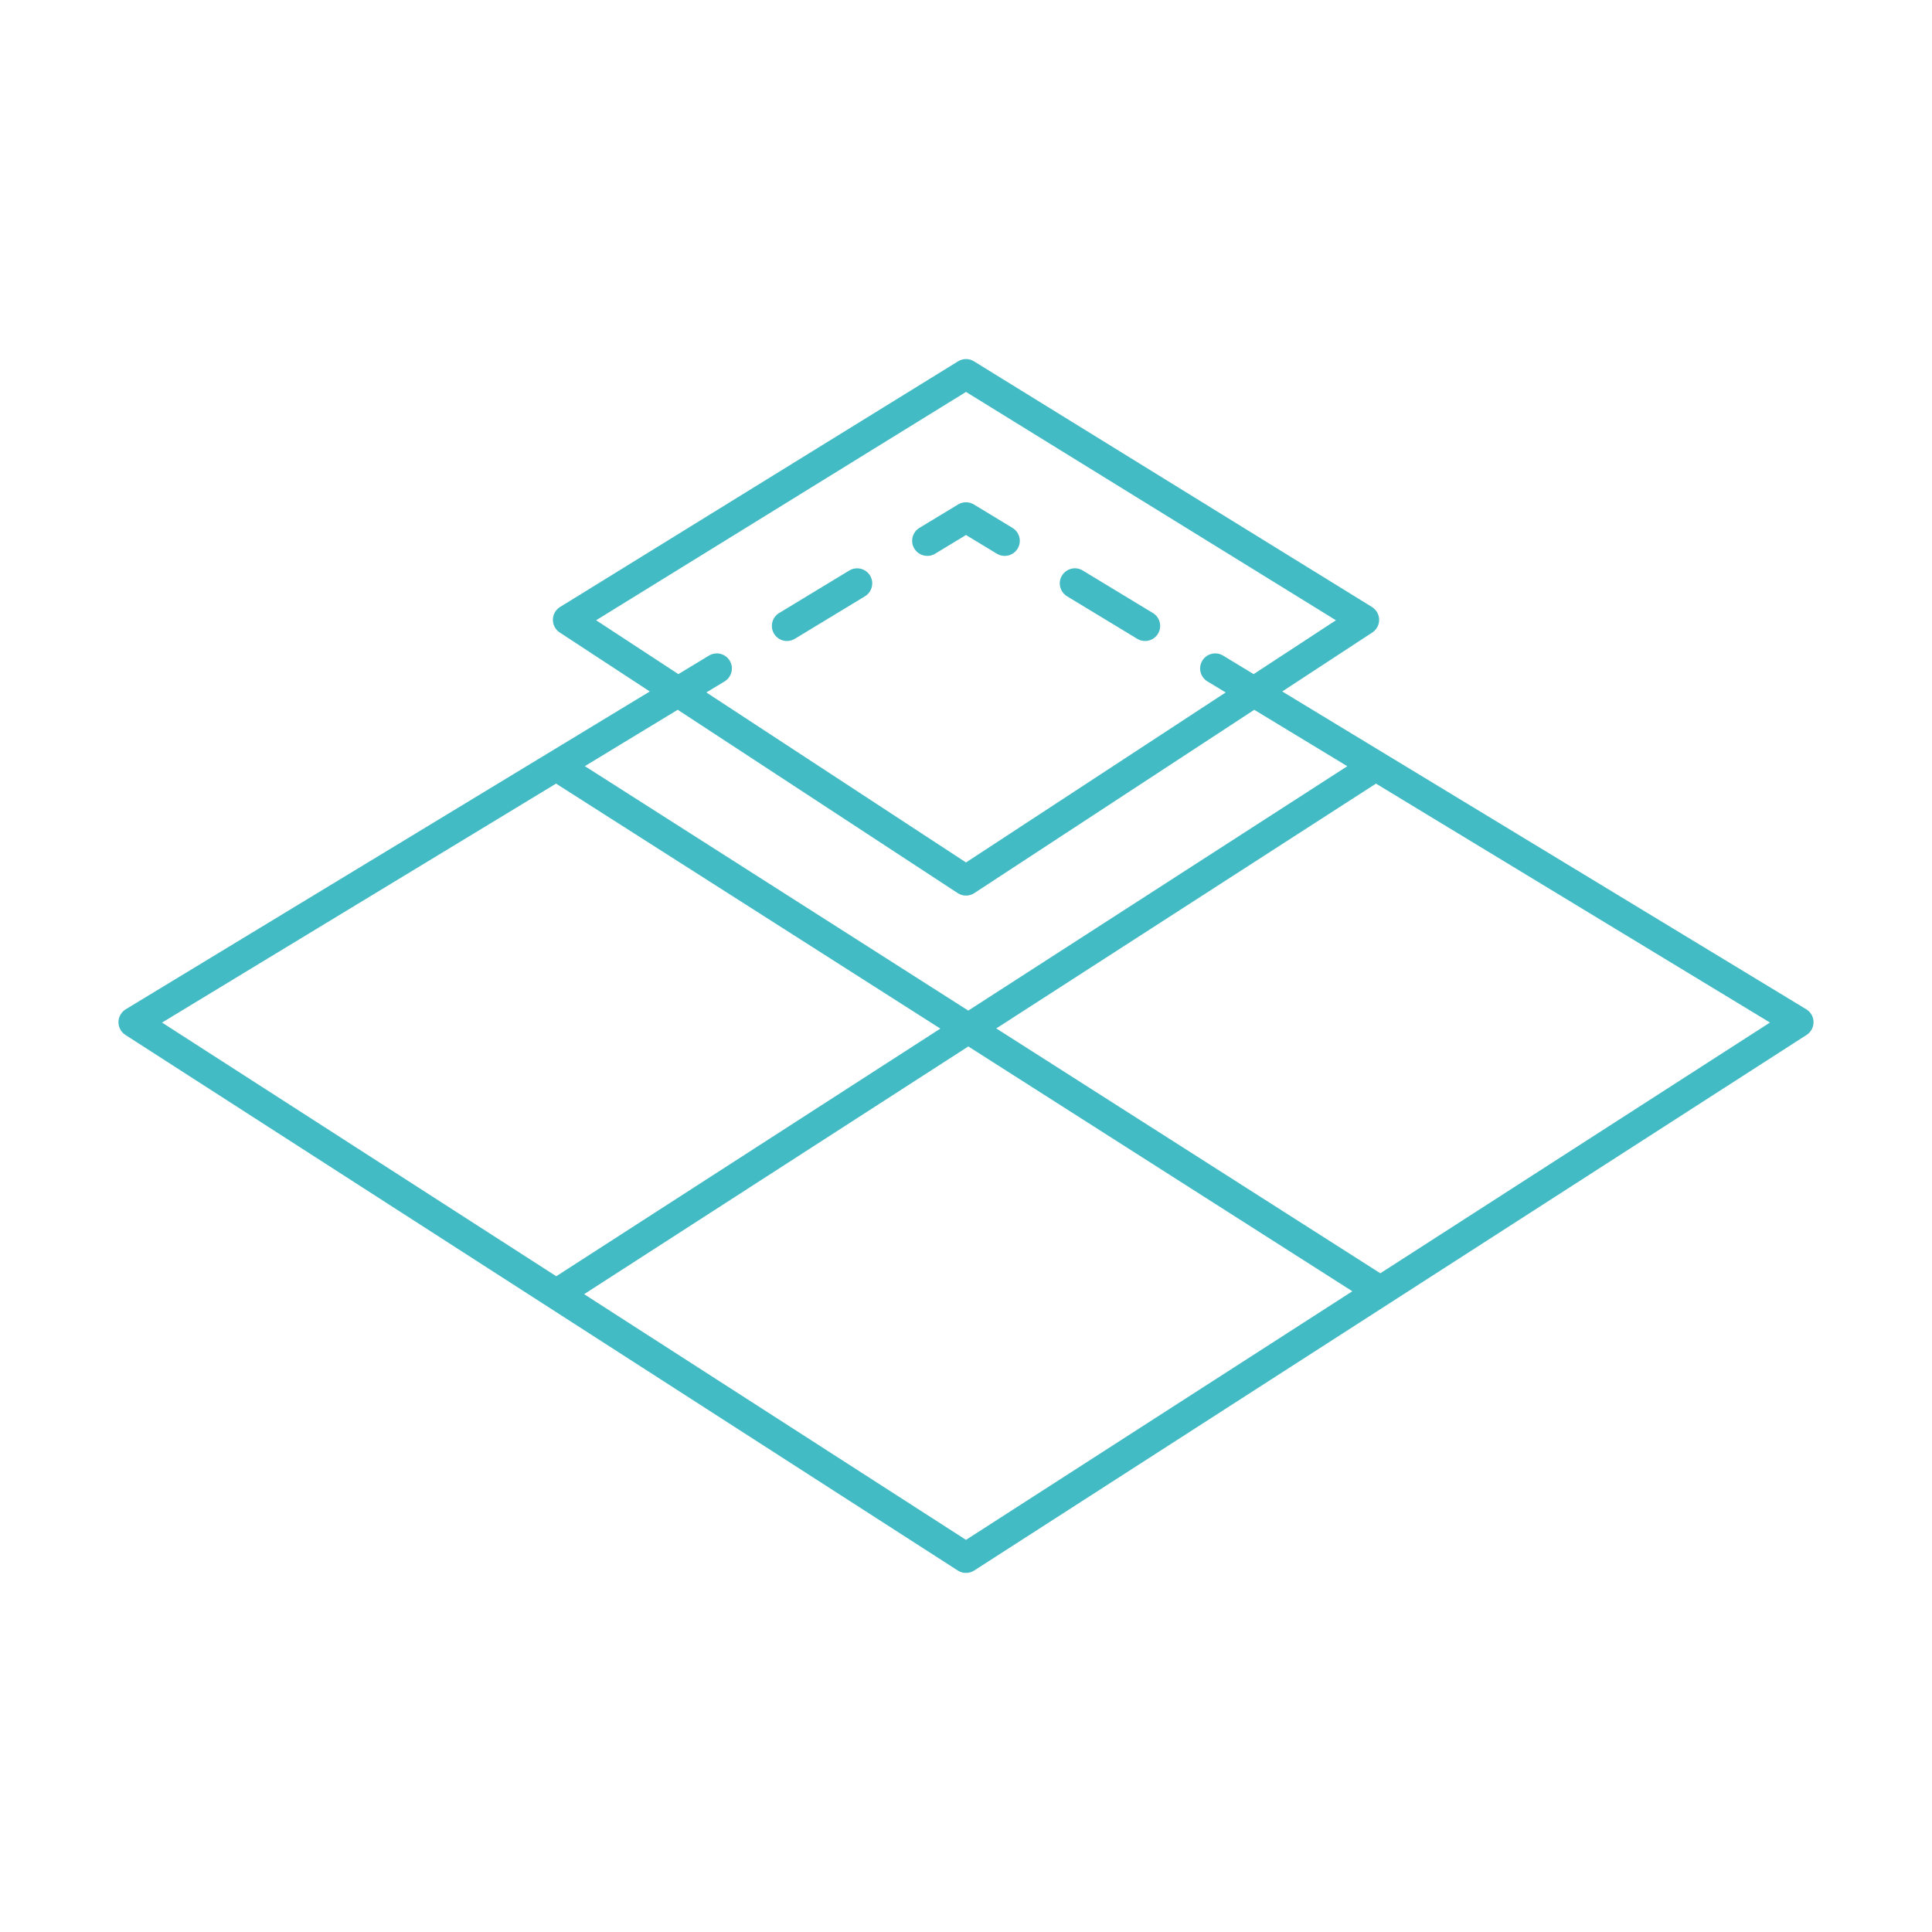
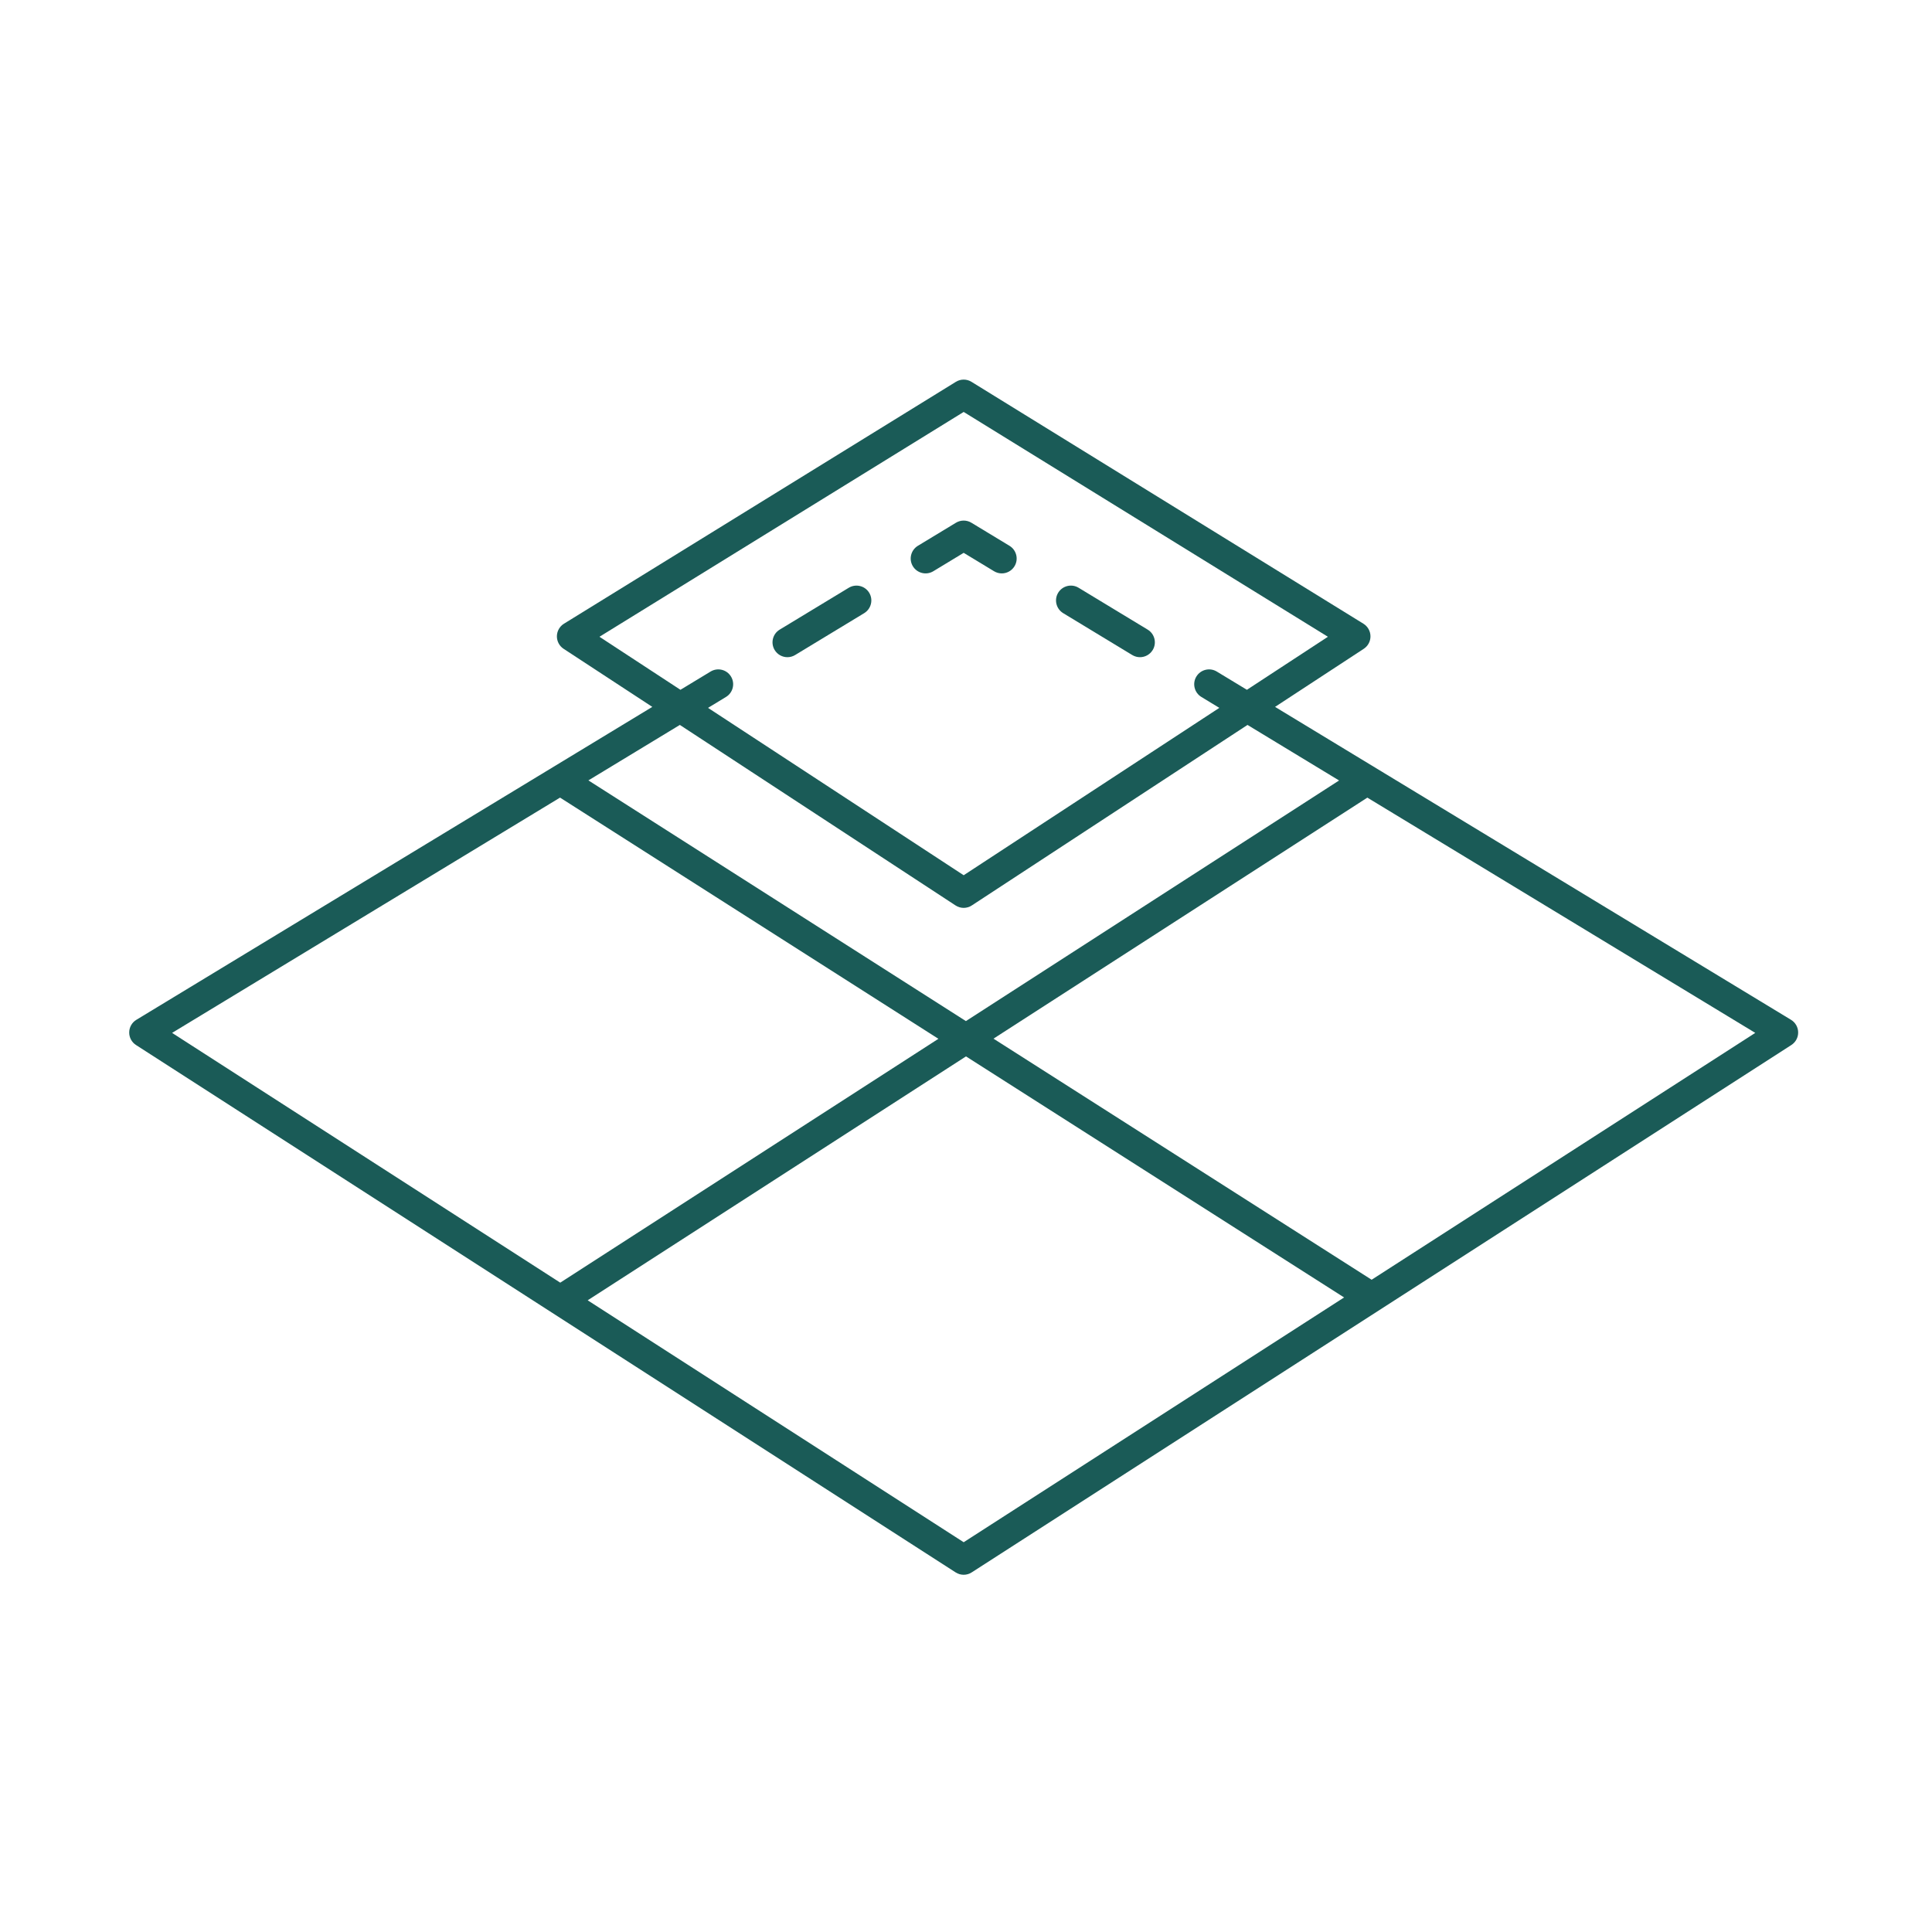
- <svg xmlns="http://www.w3.org/2000/svg" version="1.1" id="Layer_1" x="0px" y="0px" viewBox="0 0 64 64" style="enable-background:new 0 0 64 64;" xml:space="preserve">
-   <style type="text/css">
- 	.st0{fill:#43BBC4;}
- </style>
-   <path class="st0" d="M42.476,22.906l2.984-1.954c0.143-0.094,0.229-0.254,0.226-0.425s-0.092-0.329-0.237-0.419  l-13.186-8.139c-0.161-0.1-0.364-0.1-0.525,0l-13.186,8.139c-0.145,0.09-0.235,0.248-0.237,0.419  s0.083,0.331,0.226,0.425l2.984,1.954L4.165,33.434c-0.147,0.09-0.238,0.249-0.241,0.421  c-0.002,0.173,0.085,0.334,0.23,0.428l27.575,17.743c0.083,0.053,0.176,0.079,0.271,0.079s0.188-0.026,0.271-0.079  l27.575-17.743c0.145-0.094,0.232-0.255,0.23-0.428c-0.002-0.172-0.093-0.331-0.241-0.421L42.476,22.906z   M32,12.983l12.254,7.564l-2.725,1.784l-1.014-0.614c-0.235-0.143-0.544-0.068-0.687,0.169  c-0.143,0.235-0.067,0.543,0.169,0.686l0.605,0.366L32,28.57l-8.601-5.632l0.605-0.366  c0.236-0.144,0.311-0.451,0.169-0.686c-0.143-0.236-0.45-0.311-0.687-0.169l-1.014,0.614l-2.725-1.784L32,12.983z   M31.726,29.586c0.083,0.055,0.179,0.082,0.274,0.082s0.191-0.027,0.274-0.082l9.275-6.073l3.082,1.869L32.075,33.477  l-12.701-8.098l3.077-1.867L31.726,29.586z M18.42,25.958l12.73,8.116l-12.723,8.203L5.368,33.874L18.42,25.958z   M32,51.01l-12.65-8.139l12.727-8.206l12.721,8.11L32,51.01z M45.725,42.179l-12.722-8.111l12.578-8.11  l13.051,7.915L45.725,42.179z" />
-   <path class="st0" d="M26.069,21.234c0.088,0,0.178-0.023,0.259-0.072l2.325-1.409  c0.236-0.144,0.311-0.451,0.169-0.686c-0.144-0.236-0.45-0.31-0.687-0.169l-2.325,1.409  c-0.236,0.144-0.311,0.451-0.169,0.686C25.735,21.148,25.9,21.234,26.069,21.234z" />
-   <path class="st0" d="M30.977,18.343L32,17.723l1.023,0.62c0.081,0.049,0.17,0.072,0.259,0.072  c0.169,0,0.334-0.086,0.428-0.241c0.143-0.235,0.067-0.543-0.169-0.686L32.259,16.71  c-0.159-0.096-0.359-0.096-0.519,0l-1.283,0.777c-0.236,0.144-0.311,0.451-0.169,0.686  C30.434,18.41,30.741,18.485,30.977,18.343z" />
-   <path class="st0" d="M35.348,19.753l2.325,1.409c0.081,0.049,0.17,0.072,0.259,0.072  c0.169,0,0.334-0.086,0.428-0.241c0.143-0.235,0.067-0.543-0.169-0.686l-2.325-1.409  c-0.235-0.143-0.543-0.067-0.687,0.169C35.036,19.302,35.112,19.609,35.348,19.753z" />
+ <svg xmlns="http://www.w3.org/2000/svg" width="100%" height="100%" viewBox="0 0 65 65" version="1.1" xml:space="preserve" style="fill-rule:evenodd;clip-rule:evenodd;stroke-linejoin:round;stroke-miterlimit:2;">
+   <g transform="matrix(1,0,0,1,-146,-79)">
+     <g transform="matrix(0.0625,0,0,0.0833333,146.422,79.8764)">
+       <rect id="ico_flooring" x="0" y="0" width="1024" height="768" style="fill:none;" />
+       <g id="ico_flooring1">
+         <g id="ico_flooring.svg" transform="matrix(16,0,0,12,512,384)">
+           <g transform="matrix(1,0,0,1,-32,-32)">
+             <g>
+               <path d="M42.476,22.906L45.46,20.952C45.603,20.858 45.689,20.698 45.686,20.527C45.684,20.356 45.594,20.198 45.449,20.108L32.263,11.97C32.102,11.87 31.899,11.87 31.737,11.97L18.551,20.108C18.406,20.198 18.317,20.356 18.314,20.527C18.312,20.698 18.397,20.858 18.54,20.952L21.524,22.906L4.166,33.434C4.018,33.523 3.927,33.683 3.925,33.855C3.922,34.027 4.009,34.189 4.154,34.282L31.729,52.025C31.812,52.078 31.906,52.105 32,52.105C32.094,52.105 32.188,52.078 32.27,52.025L59.846,34.282C59.991,34.188 60.078,34.027 60.075,33.855C60.073,33.683 59.982,33.523 59.835,33.434L42.476,22.906ZM32,12.983L44.254,20.547L41.529,22.331L40.515,21.717C40.28,21.574 39.971,21.649 39.828,21.886C39.685,22.121 39.761,22.429 39.997,22.572L40.601,22.939L32,28.57L23.399,22.939L24.003,22.572C24.239,22.429 24.315,22.121 24.172,21.886C24.029,21.649 23.722,21.574 23.485,21.717L22.471,22.331L19.746,20.547L32,12.983ZM31.726,29.586C31.809,29.641 31.905,29.668 32,29.668C32.095,29.668 32.191,29.641 32.274,29.586L41.549,23.513L44.63,25.382L32.075,33.477L19.374,25.379L22.451,23.513L31.726,29.586ZM18.42,25.958L31.15,34.073L18.427,42.277L5.368,33.874L18.42,25.958ZM32,51.01L19.35,42.871L32.078,34.665L44.799,42.775L32,51.01ZM45.725,42.179L33.003,34.068L45.581,25.959L58.632,33.874L45.725,42.179Z" style="fill:rgb(26,91,87);fill-rule:nonzero;" />
+               <path d="M26.069,21.234C26.157,21.234 26.247,21.211 26.328,21.162L28.652,19.753C28.888,19.609 28.964,19.302 28.821,19.066C28.677,18.83 28.371,18.756 28.134,18.898L25.809,20.307C25.573,20.45 25.498,20.758 25.641,20.993C25.735,21.148 25.9,21.234 26.069,21.234Z" style="fill:rgb(26,91,87);fill-rule:nonzero;" />
+               <path d="M30.977,18.343L32,17.723L33.023,18.343C33.105,18.392 33.194,18.415 33.282,18.415C33.451,18.415 33.616,18.329 33.71,18.174C33.853,17.939 33.778,17.631 33.542,17.487L32.259,16.71C32.1,16.614 31.9,16.614 31.741,16.71L30.458,17.487C30.222,17.631 30.147,17.939 30.29,18.174C30.434,18.41 30.741,18.485 30.977,18.343Z" style="fill:rgb(26,91,87);fill-rule:nonzero;" />
+               <path d="M35.348,19.753L37.672,21.162C37.754,21.211 37.843,21.234 37.931,21.234C38.1,21.234 38.265,21.148 38.359,20.993C38.503,20.758 38.427,20.45 38.191,20.307L35.866,18.898C35.631,18.755 35.323,18.83 35.179,19.066C35.036,19.302 35.112,19.609 35.348,19.753Z" style="fill:rgb(26,91,87);fill-rule:nonzero;" />
+             </g>
+           </g>
+         </g>
+       </g>
+     </g>
+   </g>
</svg>
